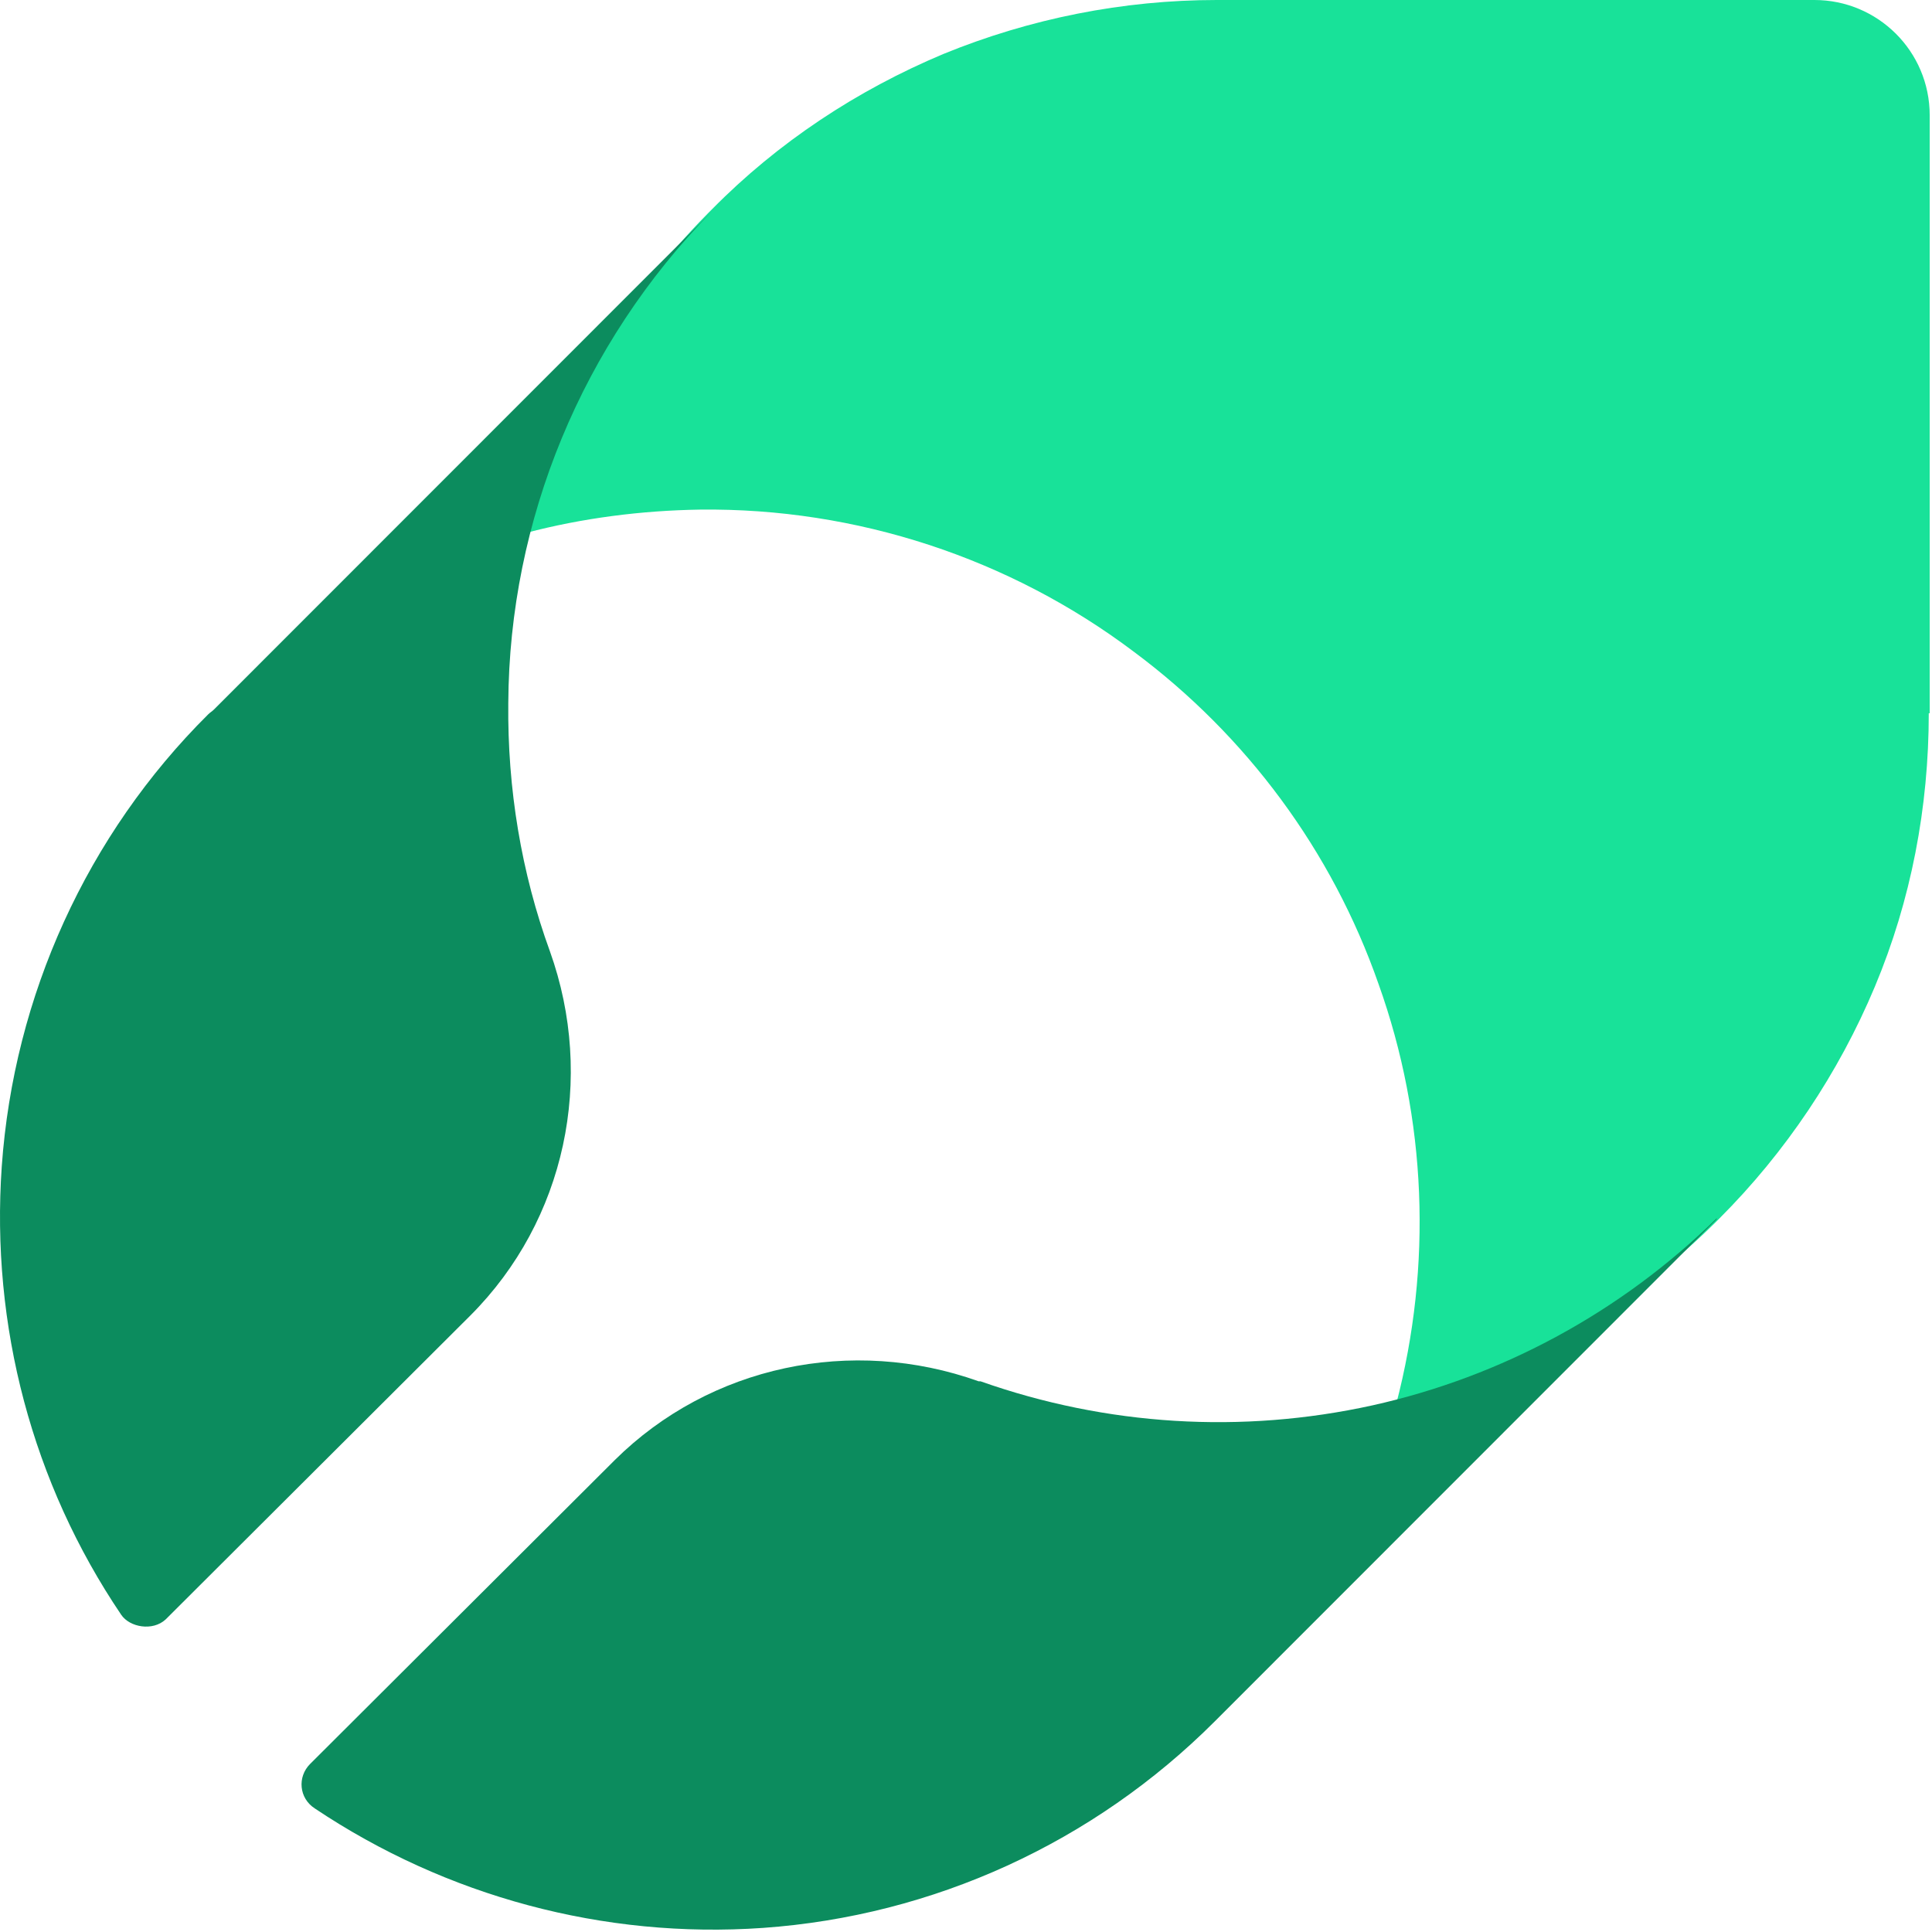
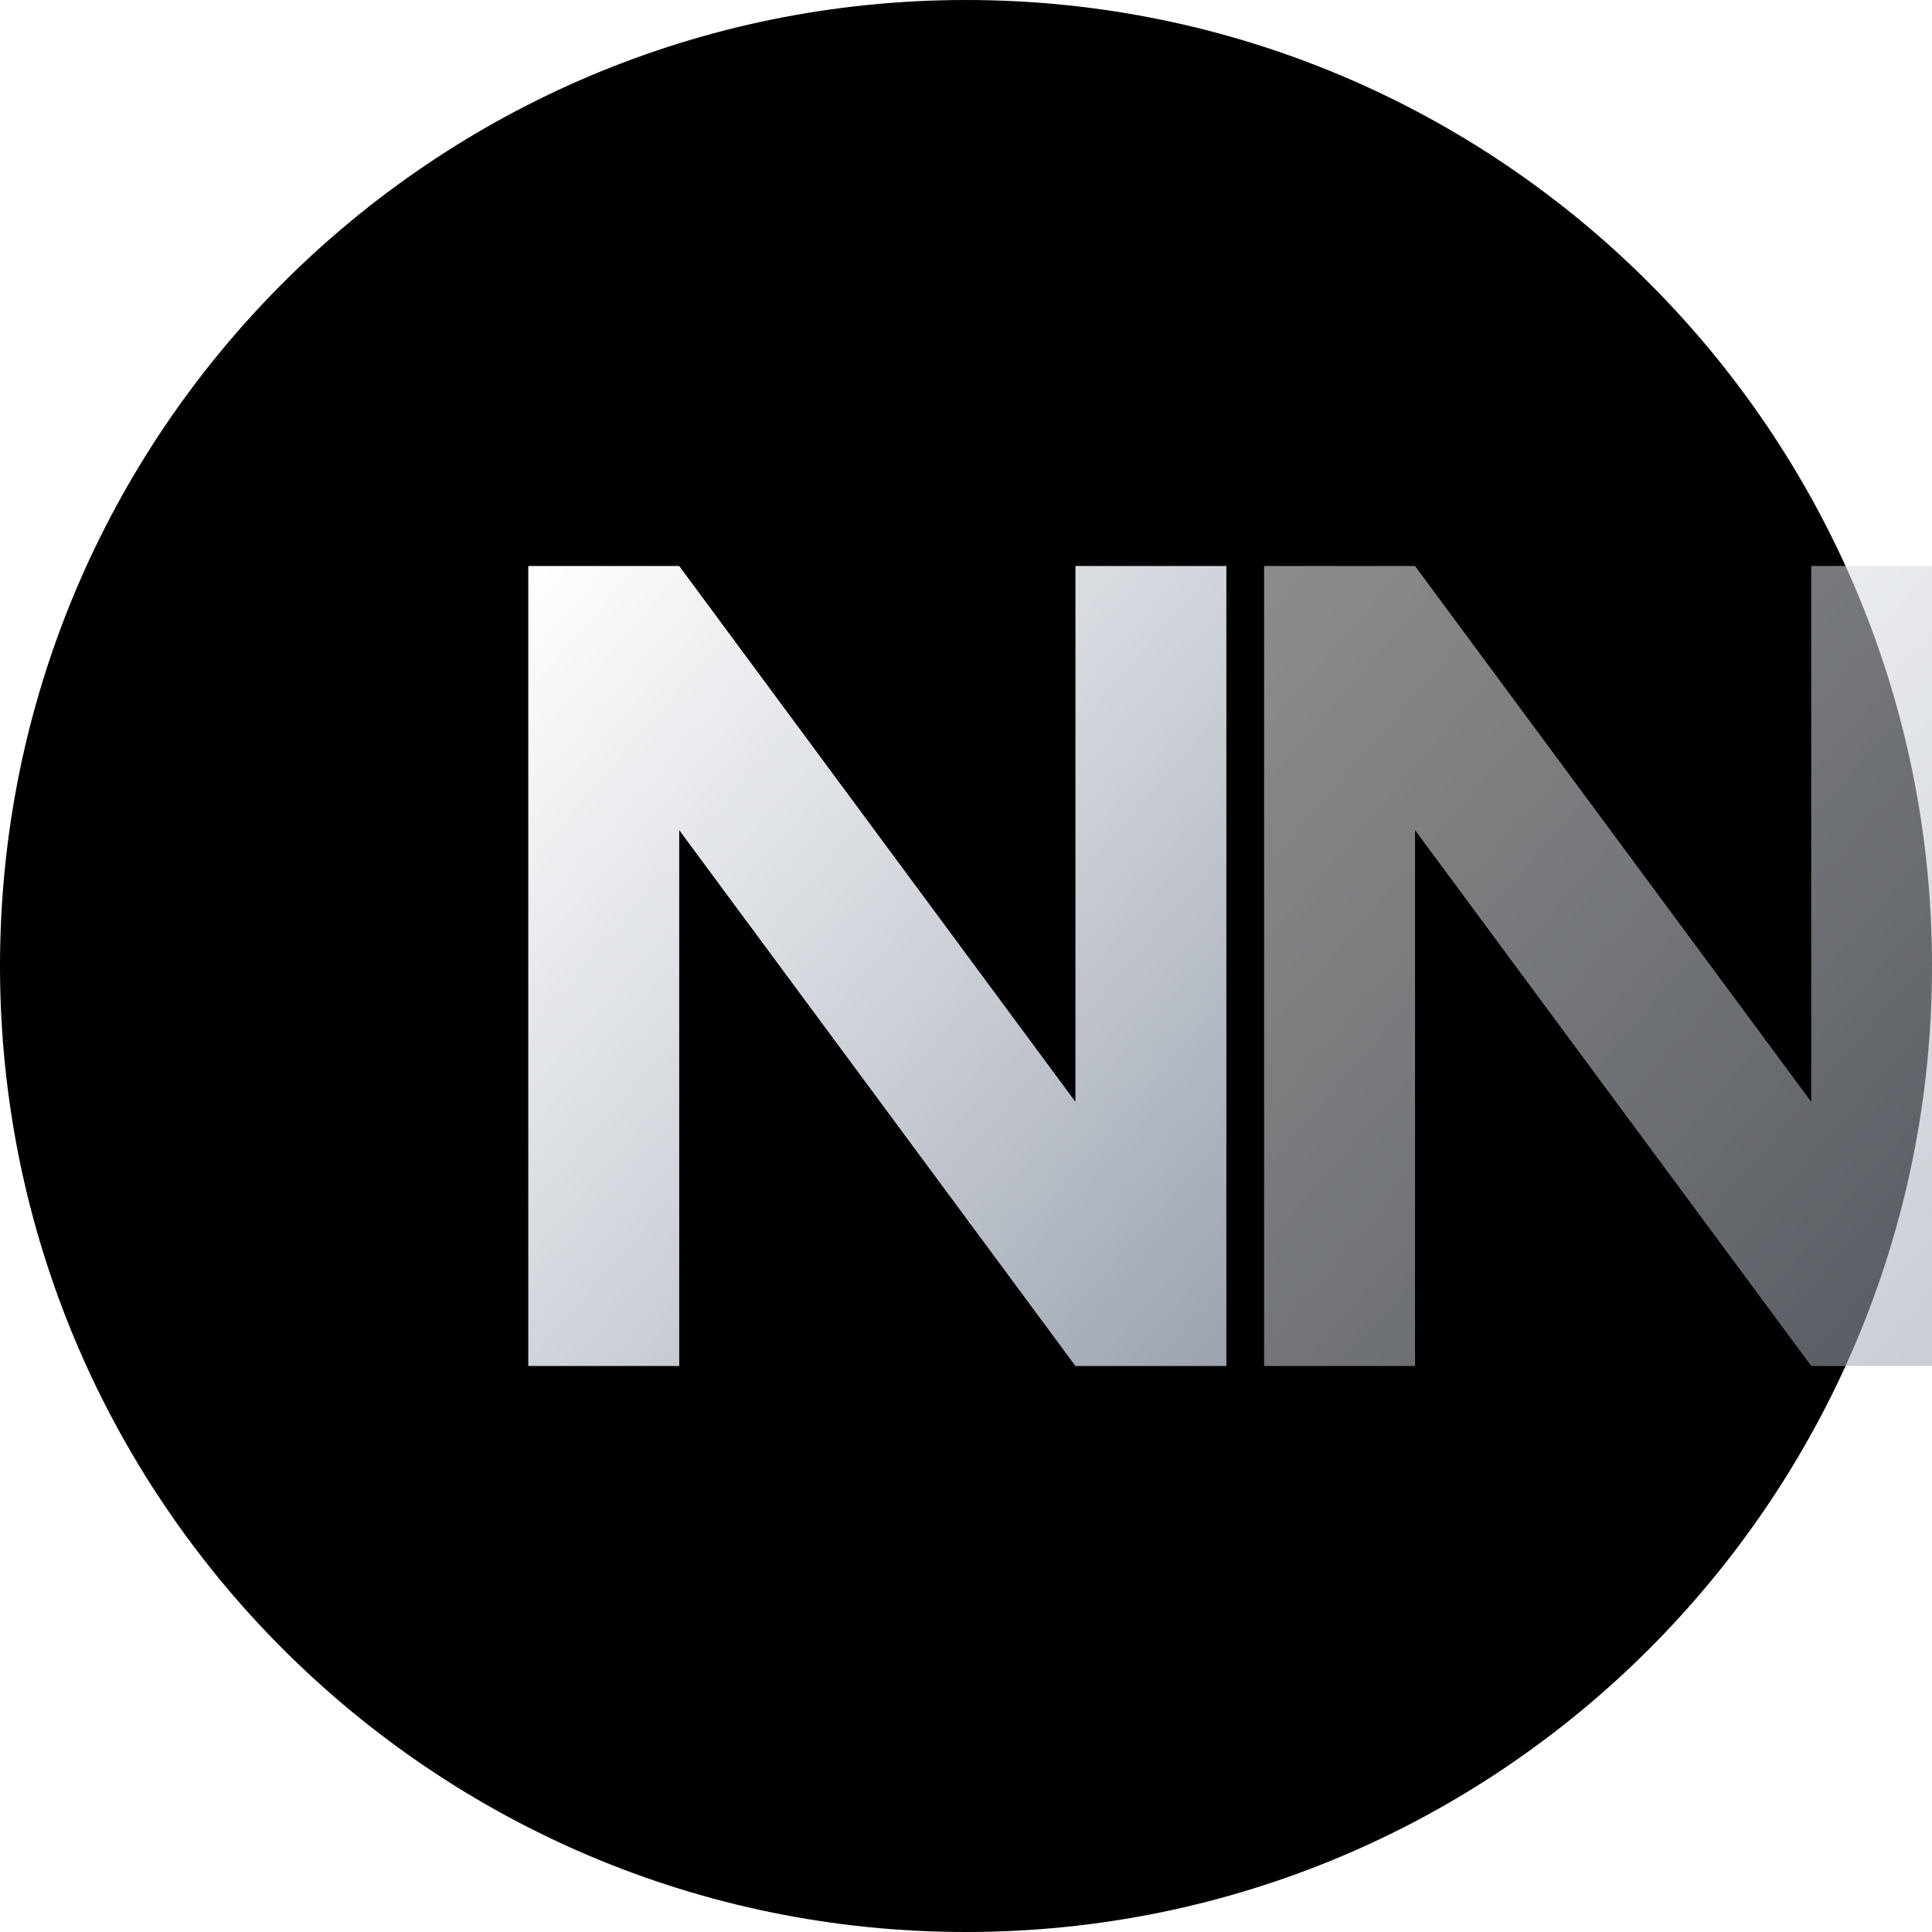
- <svg xmlns="http://www.w3.org/2000/svg" width="502" height="502" viewBox="0 0 502 502" fill="none">
-   <path d="M501.402 185.33V29.962C501.402 13.29 487.876 0 471.453 0H316.156C291.763 0 267.611 4.832 245.15 14.014C222.689 23.438 202.16 36.969 185.012 54.367L183.804 55.575C161.101 78.53 144.92 107.042 136.708 138.454C151.441 134.588 166.656 132.655 181.871 132.413C222.447 131.93 262.298 144.978 294.661 169.383C323.885 191.13 346.104 221.092 358.18 255.645C370.739 290.681 372.188 328.859 362.769 364.862C393.925 356.647 422.666 340.457 445.611 317.744L446.818 316.536C463.966 299.38 477.732 278.841 487.151 256.37C496.571 233.898 501.16 209.735 501.16 185.33H501.402Z" fill="#18E299" />
-   <path d="M132.071 182.706C132.312 135.044 151.32 89.307 184.764 55.125L55.557 184.391C55.076 184.873 54.594 185.113 54.113 185.595C22.593 216.888 3.586 258.774 0.458 303.066C-2.43 344.47 8.397 385.392 31.496 419.575C33.699 422.835 39.677 423.907 43.046 420.778L122.206 341.822C146.989 317.028 154.689 280.198 142.899 247.219C135.44 226.758 131.831 204.852 132.071 182.706Z" fill="#0C8C5E" />
-   <path d="M446.067 316.547C421.284 340.86 390.245 357.71 356.56 365.172C322.634 372.635 287.506 370.468 254.783 358.914C254.783 358.914 254.542 358.914 254.301 358.914C221.338 347.118 184.525 354.821 159.742 379.375L80.581 458.331C77.212 461.701 77.694 467.238 81.784 469.885C115.95 492.754 156.855 503.827 198.24 500.938C242.512 497.809 284.137 478.792 315.656 447.258L316.859 446.054L446.067 316.788V316.547Z" fill="#0C8C5E" />
+ <svg xmlns="http://www.w3.org/2000/svg" viewBox="0 0 512 512">
+   <defs>
+     <linearGradient id="nGrad" x1="0%" y1="0%" x2="100%" y2="100%">
+       <stop offset="0%" stop-color="#ffffff" />
+       <stop offset="50%" stop-color="#d1d5db" />
+       <stop offset="100%" stop-color="#9ca3af" />
+     </linearGradient>
+   </defs>
+   <circle cx="256" cy="256" r="256" fill="#000000" />
+   <g fill="url(#nGrad)" transform="translate(140 150)">
+     <path d="M0 212 L40 212 L40 70 L145 212 L185 212 L185 0 L145 0 L145 142 L40 0 L0 0 Z" />
+     <path d="M195 212 L235 212 L235 70 L340 212 L380 212 L380 0 L340 0 L340 142 L235 0 L195 0 Z" opacity="0.55" />
+   </g>
</svg>
